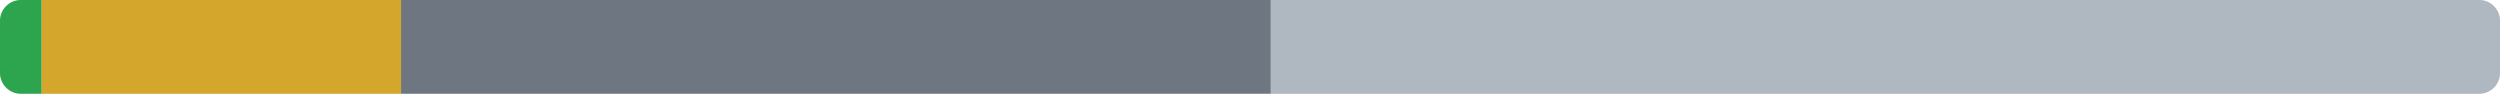
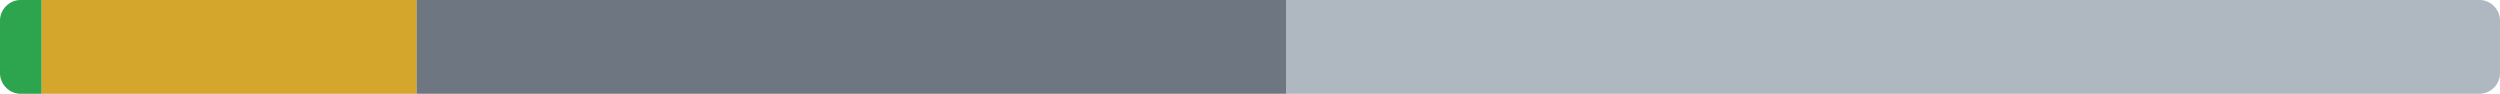
- <svg xmlns="http://www.w3.org/2000/svg" width="480" height="18" viewBox="0 0 480 18" role="img" aria-label="All tracked modules: 3 ported, 25 partial, 61 blocked, 86 not started of 175 modules">
+ <svg xmlns="http://www.w3.org/2000/svg" width="480" height="18" viewBox="0 0 480 18" role="img" aria-label="All tracked modules: 3 ported, 26 partial, 61 blocked, 85 not started of 175 modules">
  <clipPath id="r">
    <rect width="480" height="18" rx="4" />
  </clipPath>
  <g clip-path="url(#r)">
    <rect width="480" height="18" fill="#8c959f" fill-opacity="0.25" />
    <rect x="0" width="8" height="18" fill="#2da44e" />
-     <rect x="8" width="69" height="18" fill="#d4a72c" />
-     <rect x="77" width="167" height="18" fill="#6e7781" />
-     <rect x="244" width="236" height="18" fill="#afb8c1" />
+     <rect x="8" width="72" height="18" fill="#d4a72c" />
+     <rect x="80" width="167" height="18" fill="#6e7781" />
+     <rect x="247" width="233" height="18" fill="#afb8c1" />
  </g>
</svg>
